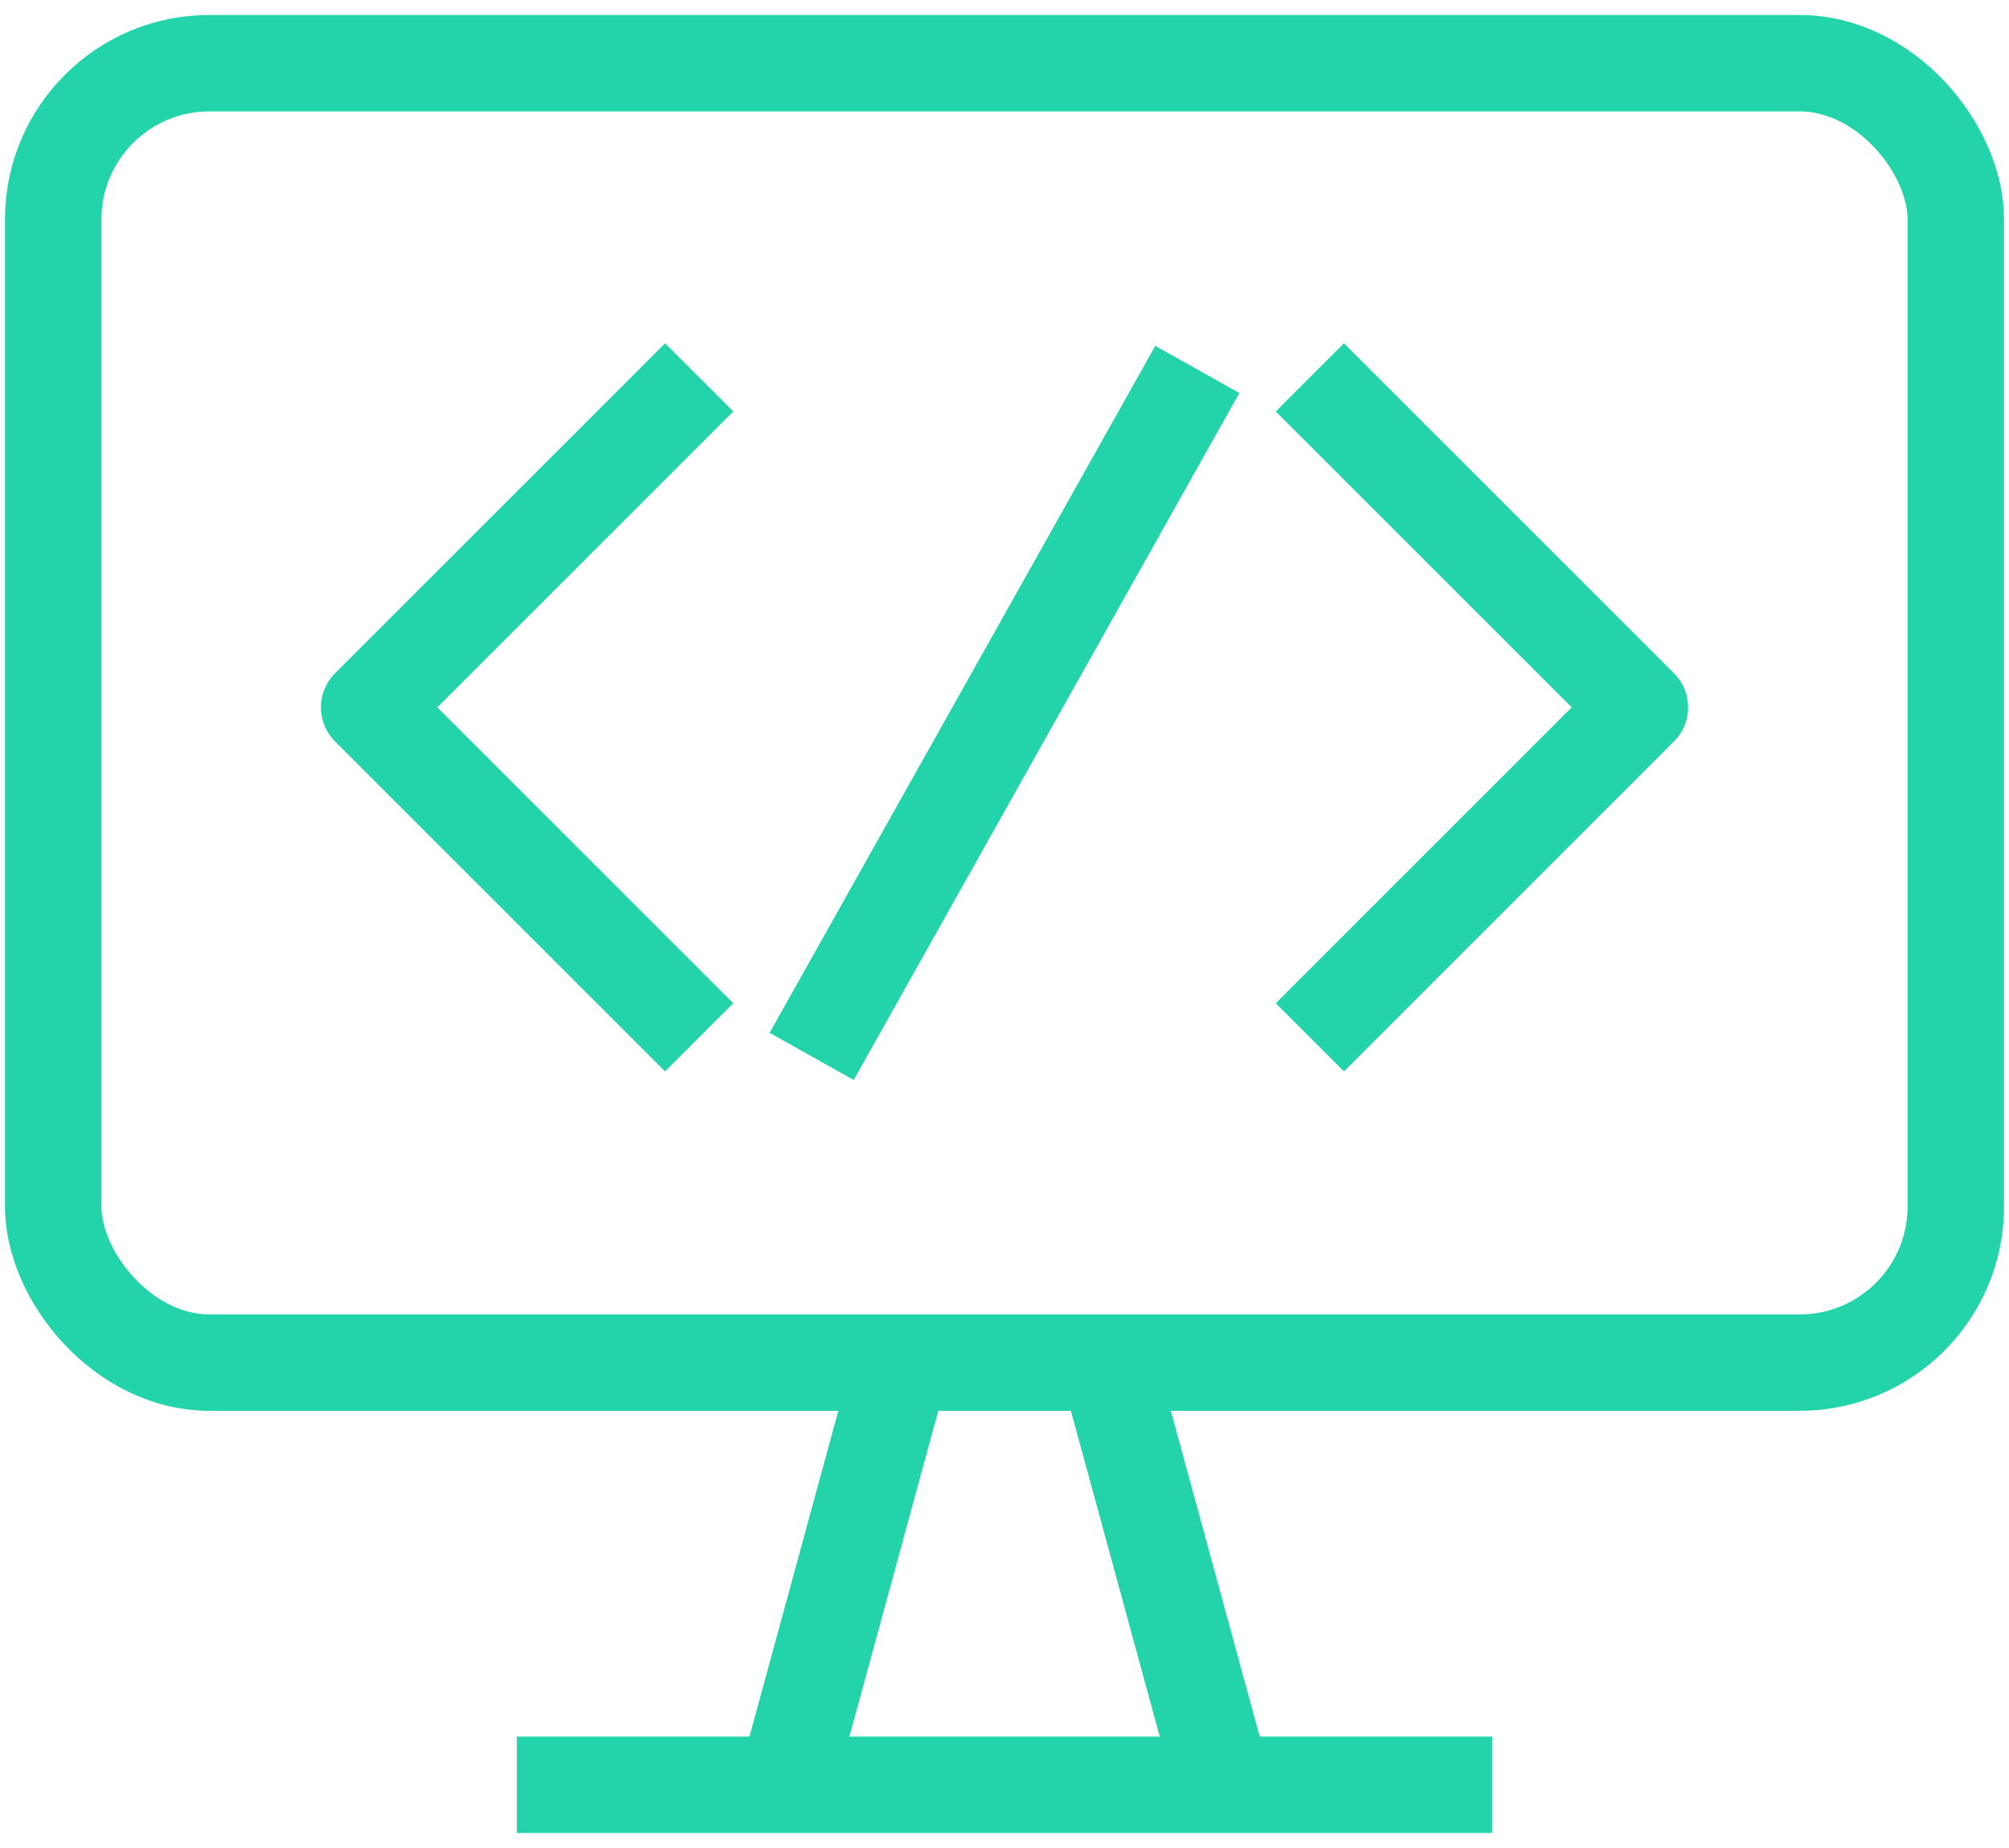
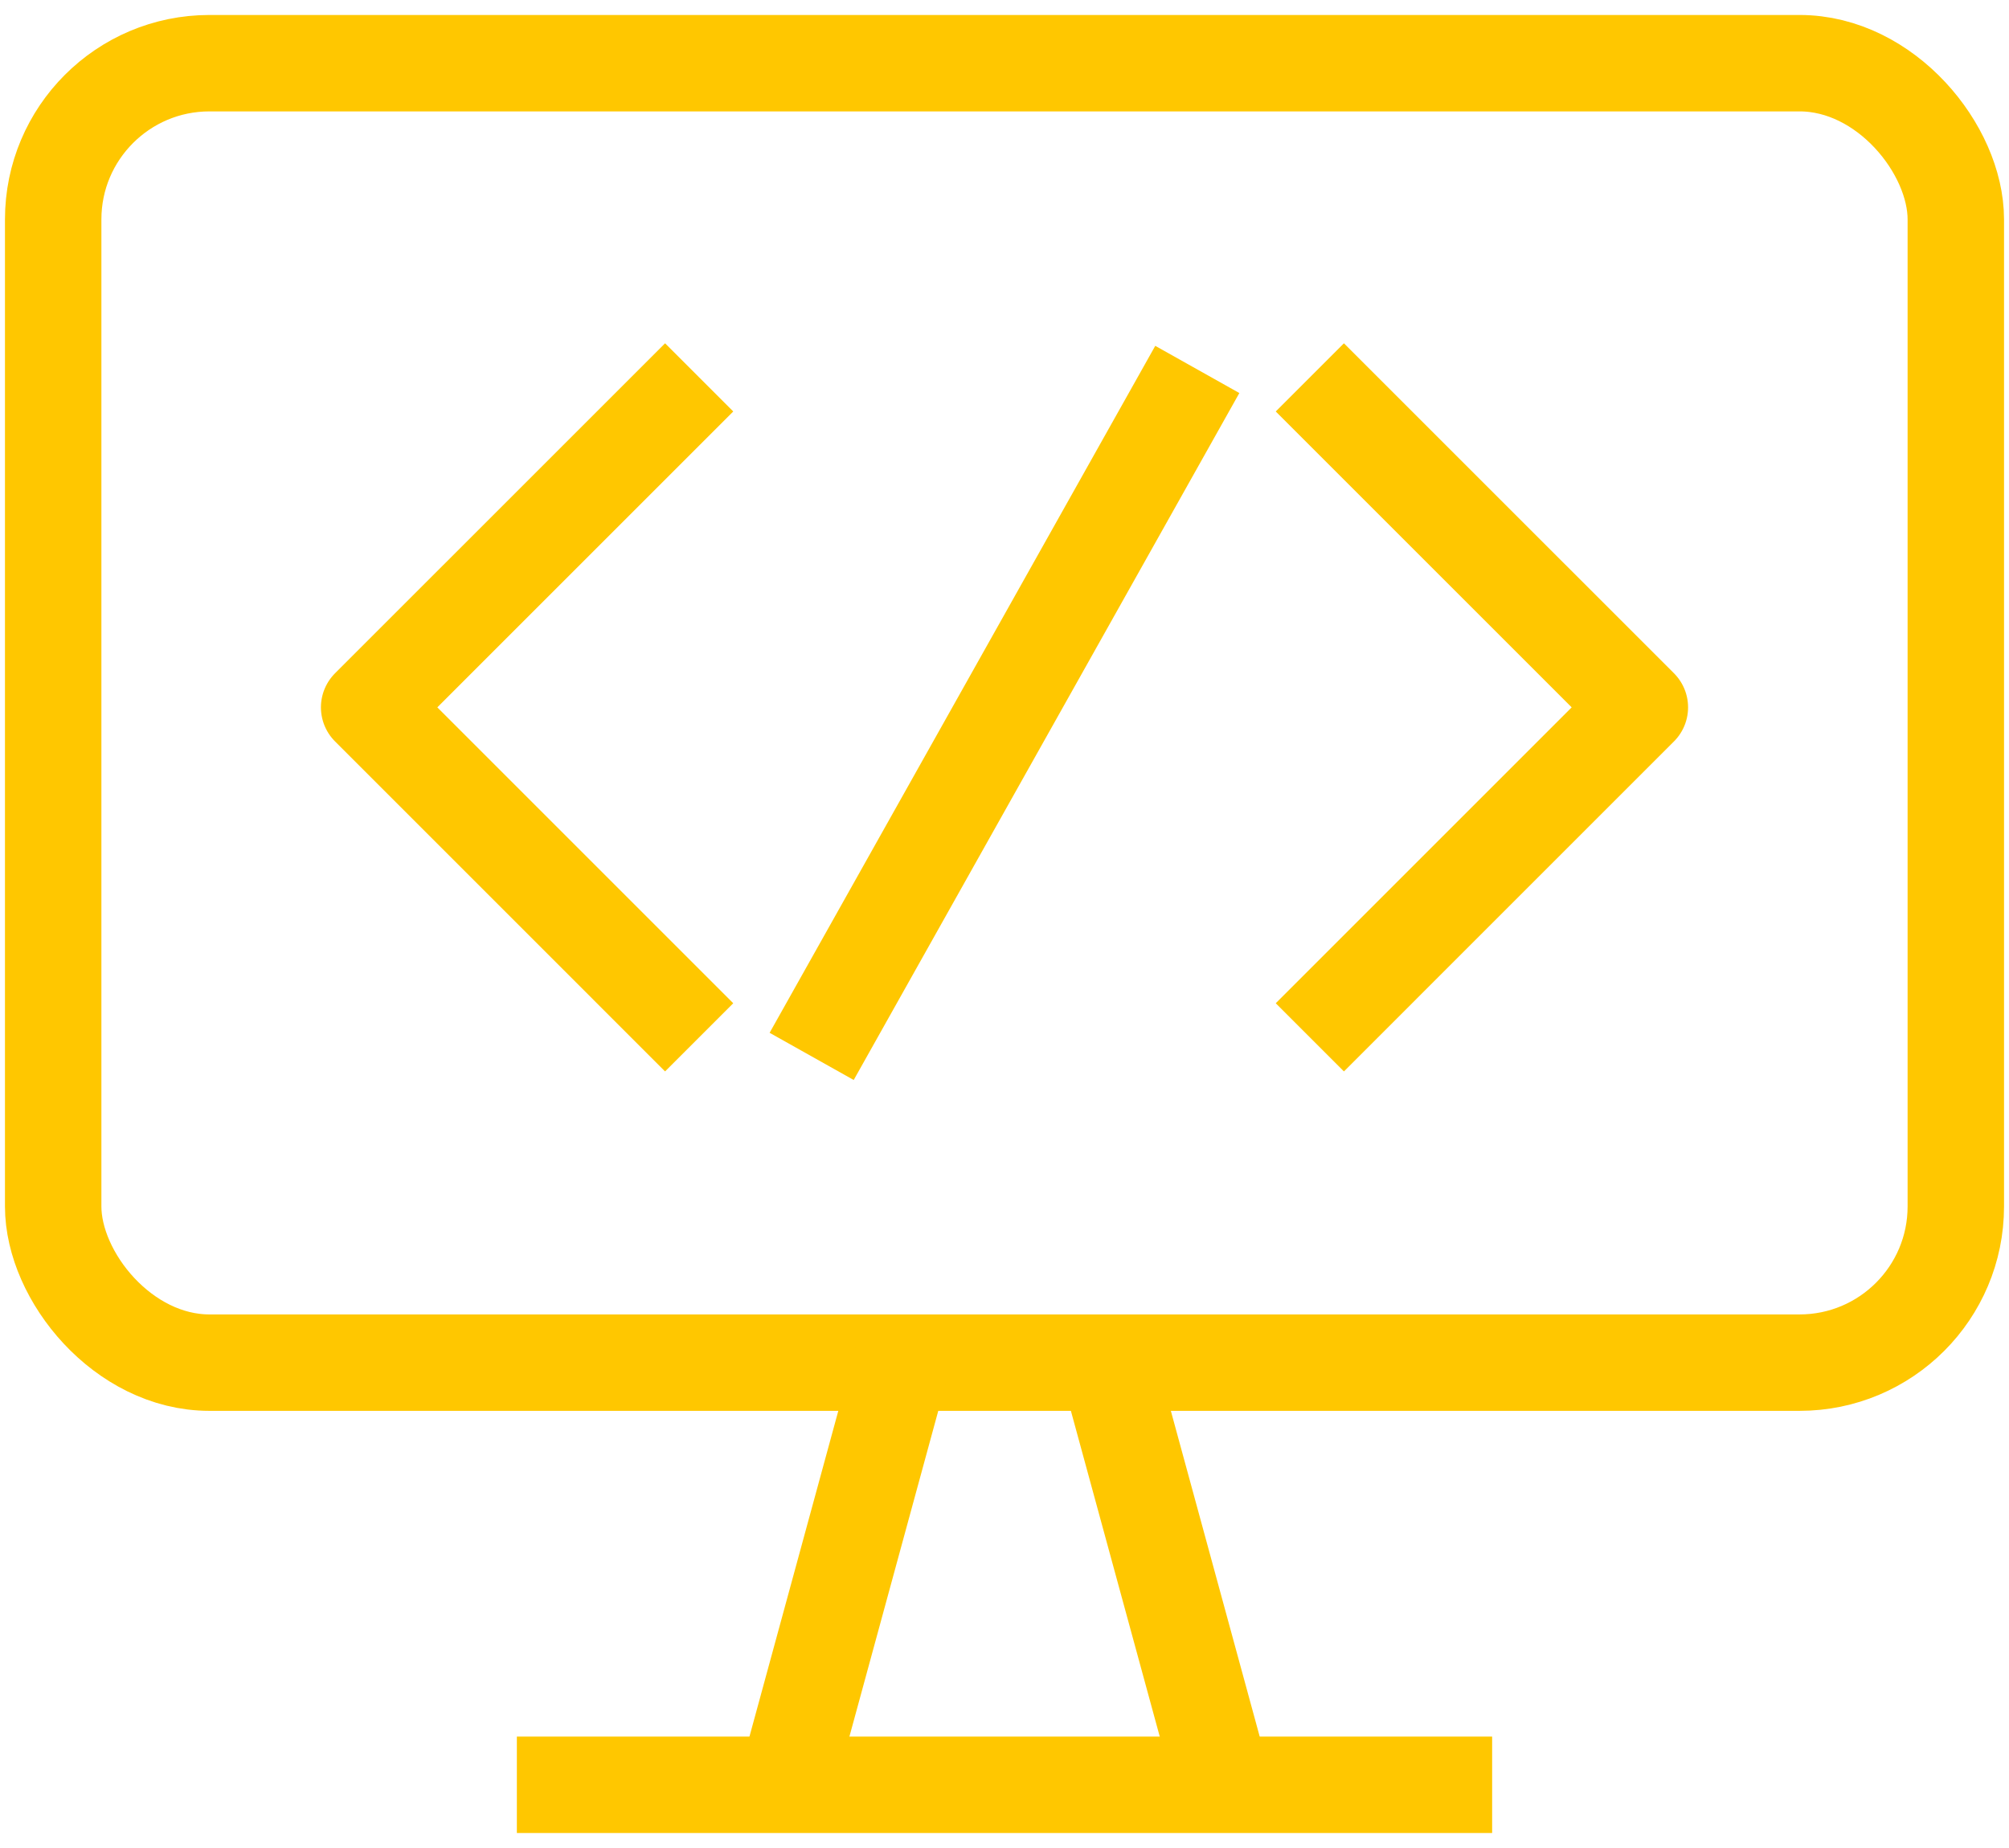
<svg xmlns="http://www.w3.org/2000/svg" width="125" height="115" viewBox="0 0 125 115" fill="none">
-   <path d="M13.031 3.932H111.969C117.338 3.932 121.691 9.301 121.691 13.654V75.074C121.691 80.444 117.338 84.796 111.969 84.796H13.031C7.662 84.796 3.309 79.427 3.309 75.074V13.654C3.309 8.285 7.662 3.932 13.031 3.932V3.932Z" stroke="#23D4AA" stroke-width="6" stroke-linecap="square" stroke-linejoin="round" />
-   <path d="M55.505 86.932L49.505 108.932" stroke="#23D4AA" stroke-width="6" stroke-linecap="square" stroke-linejoin="round" />
-   <path d="M69.505 86.932L75.505 108.932" stroke="#23D4AA" stroke-width="6" stroke-linecap="square" stroke-linejoin="round" />
-   <path d="M35.159 111.068H89.841" stroke="#23D4AA" stroke-width="6" stroke-linecap="square" stroke-linejoin="round" />
-   <path d="M41.38 62.431L22.968 44.018L41.38 25.606" stroke="#23D4AA" stroke-width="6" stroke-linecap="square" stroke-linejoin="round" />
-   <path d="M83.62 25.606L102.032 44.018L83.62 62.431" stroke="#23D4AA" stroke-width="6" stroke-linecap="square" stroke-linejoin="round" />
-   <path d="M73.028 25.606L51.97 63.123" stroke="#23D4AA" stroke-width="6" stroke-linecap="square" stroke-linejoin="round" />
+   <path d="M13.031 3.932H111.969C117.338 3.932 121.691 9.301 121.691 13.654V75.074C121.691 80.444 117.338 84.796 111.969 84.796H13.031C7.662 84.796 3.309 79.427 3.309 75.074V13.654C3.309 8.285 7.662 3.932 13.031 3.932V3.932Z" stroke="#ffc700" stroke-width="6" stroke-linecap="square" stroke-linejoin="round" />
+   <path d="M55.505 86.932L49.505 108.932" stroke="#ffc700" stroke-width="6" stroke-linecap="square" stroke-linejoin="round" />
+   <path d="M69.505 86.932L75.505 108.932" stroke="#ffc700" stroke-width="6" stroke-linecap="square" stroke-linejoin="round" />
+   <path d="M35.159 111.068H89.841" stroke="#ffc700" stroke-width="6" stroke-linecap="square" stroke-linejoin="round" />
+   <path d="M41.38 62.431L22.968 44.018L41.38 25.606" stroke="#ffc700" stroke-width="6" stroke-linecap="square" stroke-linejoin="round" />
+   <path d="M83.62 25.606L102.032 44.018L83.62 62.431" stroke="#ffc700" stroke-width="6" stroke-linecap="square" stroke-linejoin="round" />
+   <path d="M73.028 25.606L51.97 63.123" stroke="#ffc700" stroke-width="6" stroke-linecap="square" stroke-linejoin="round" />
</svg>
